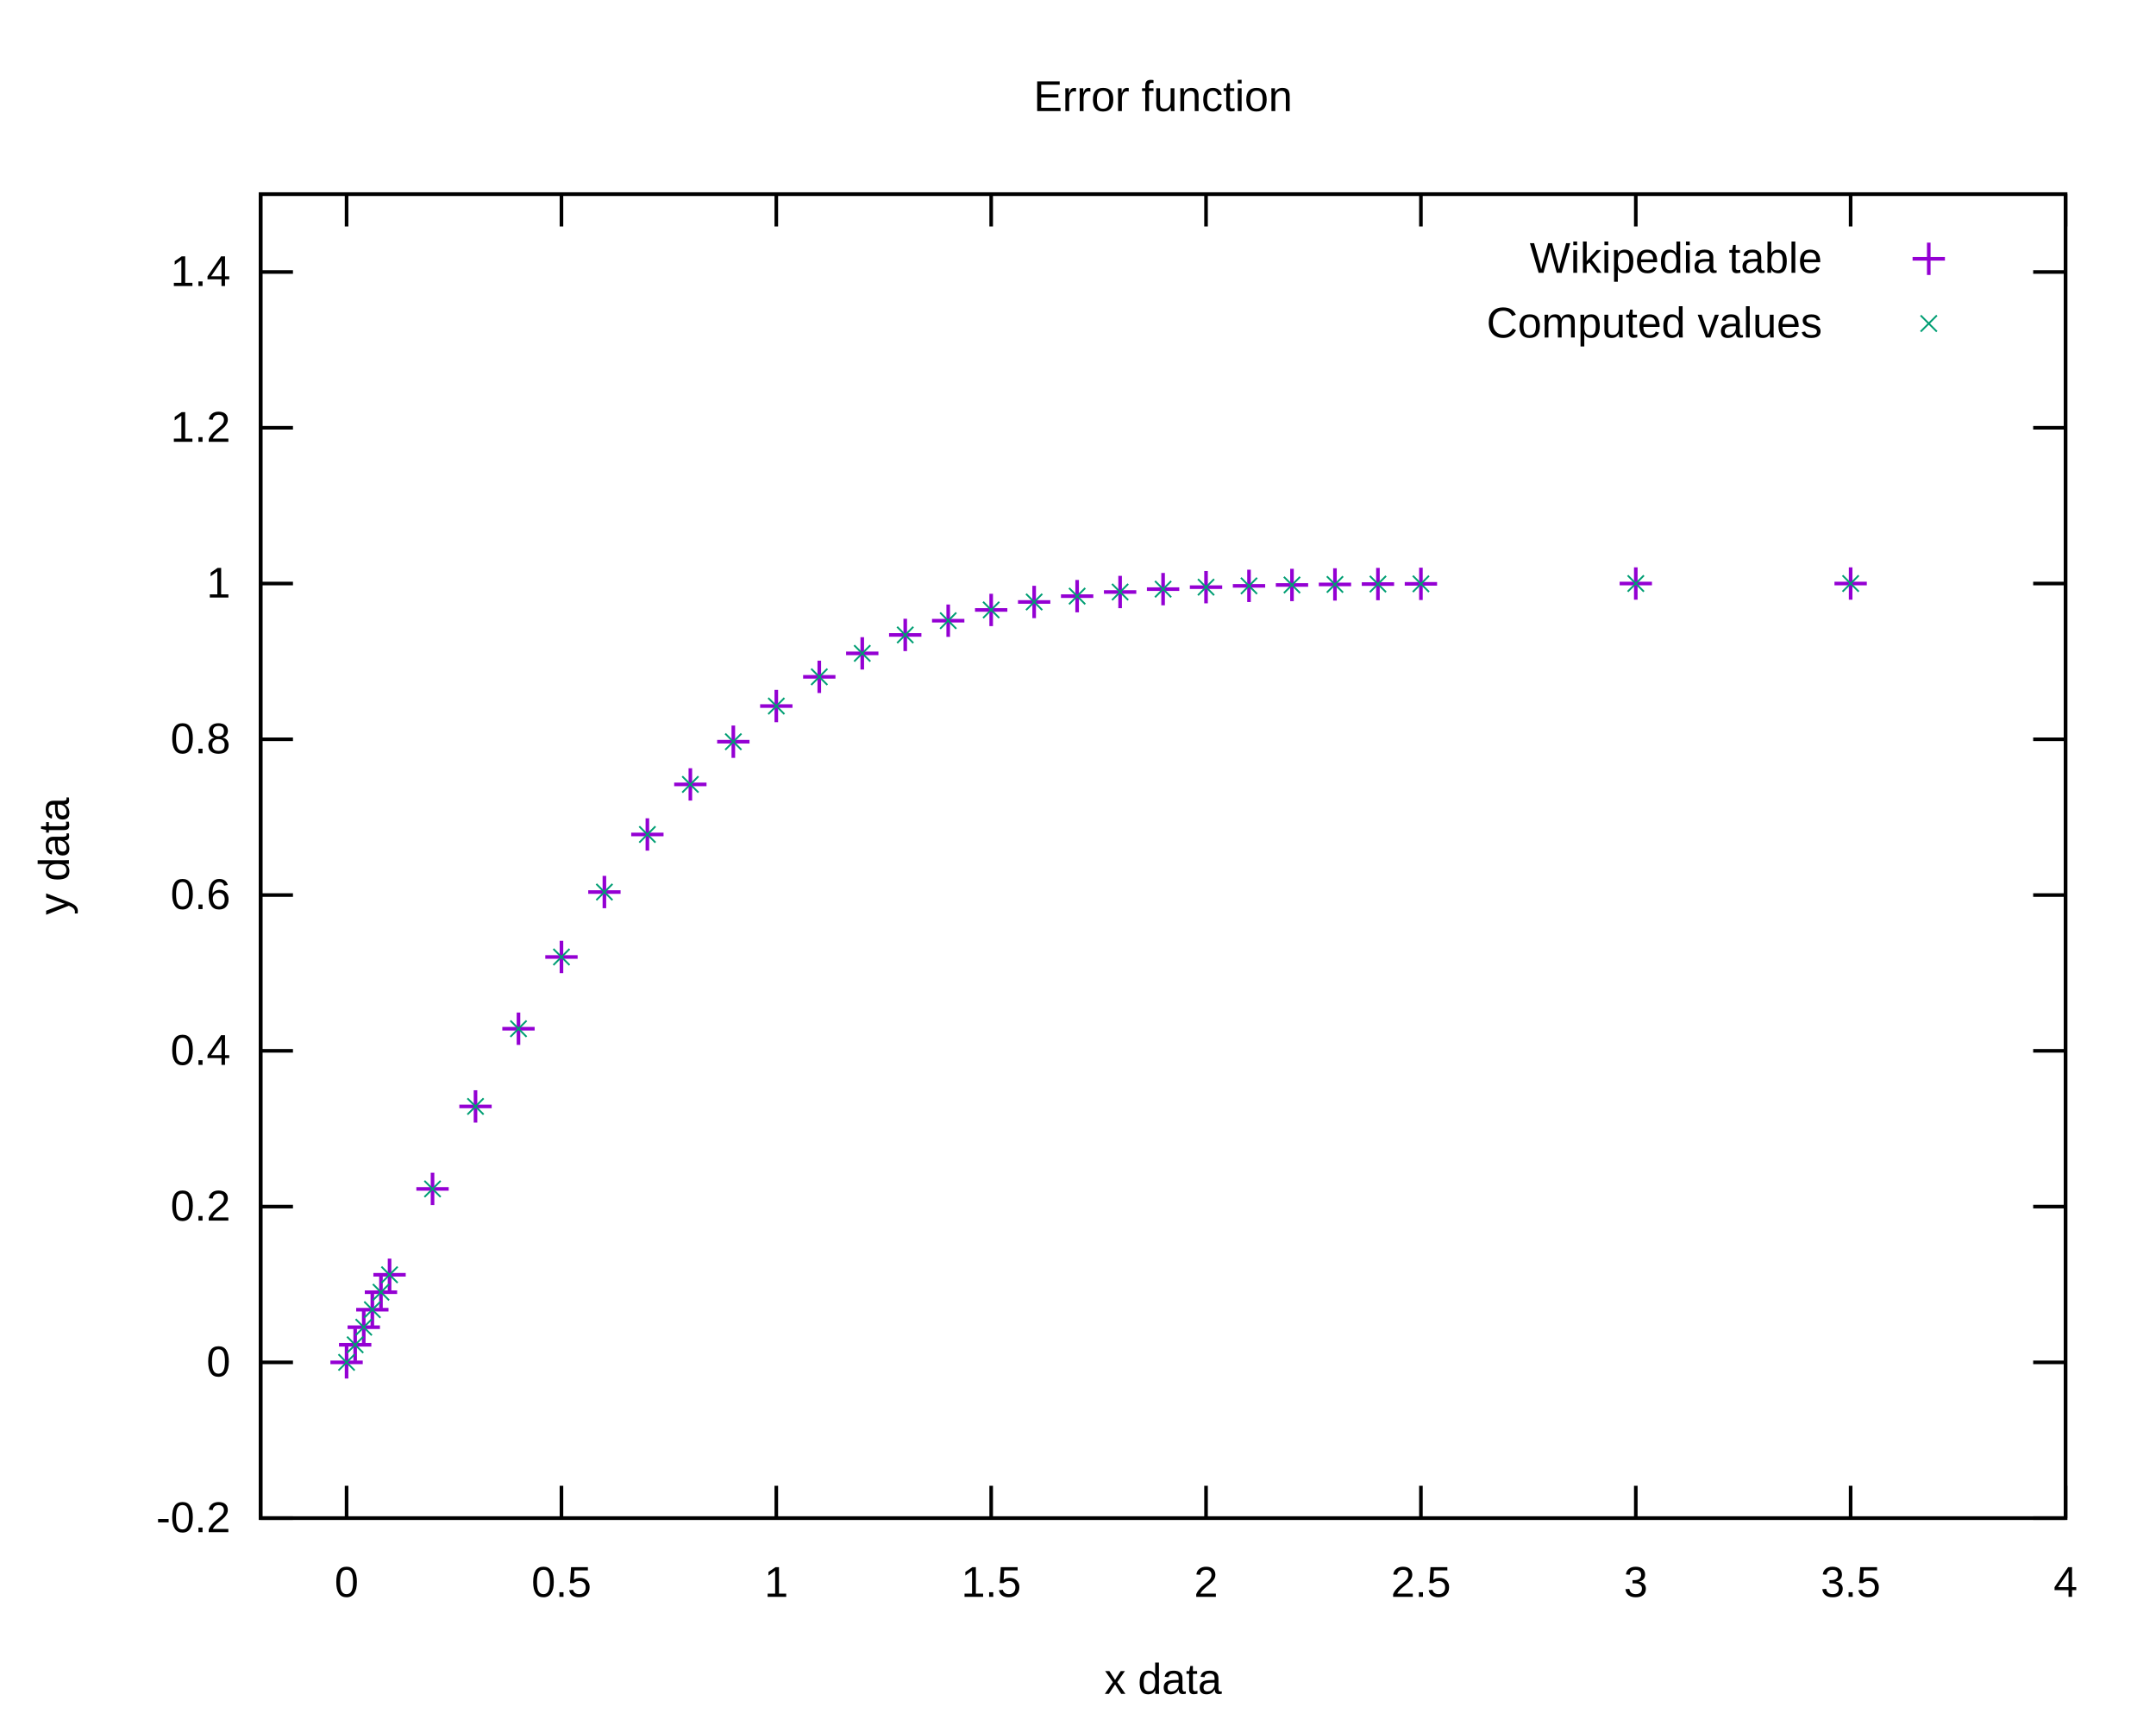
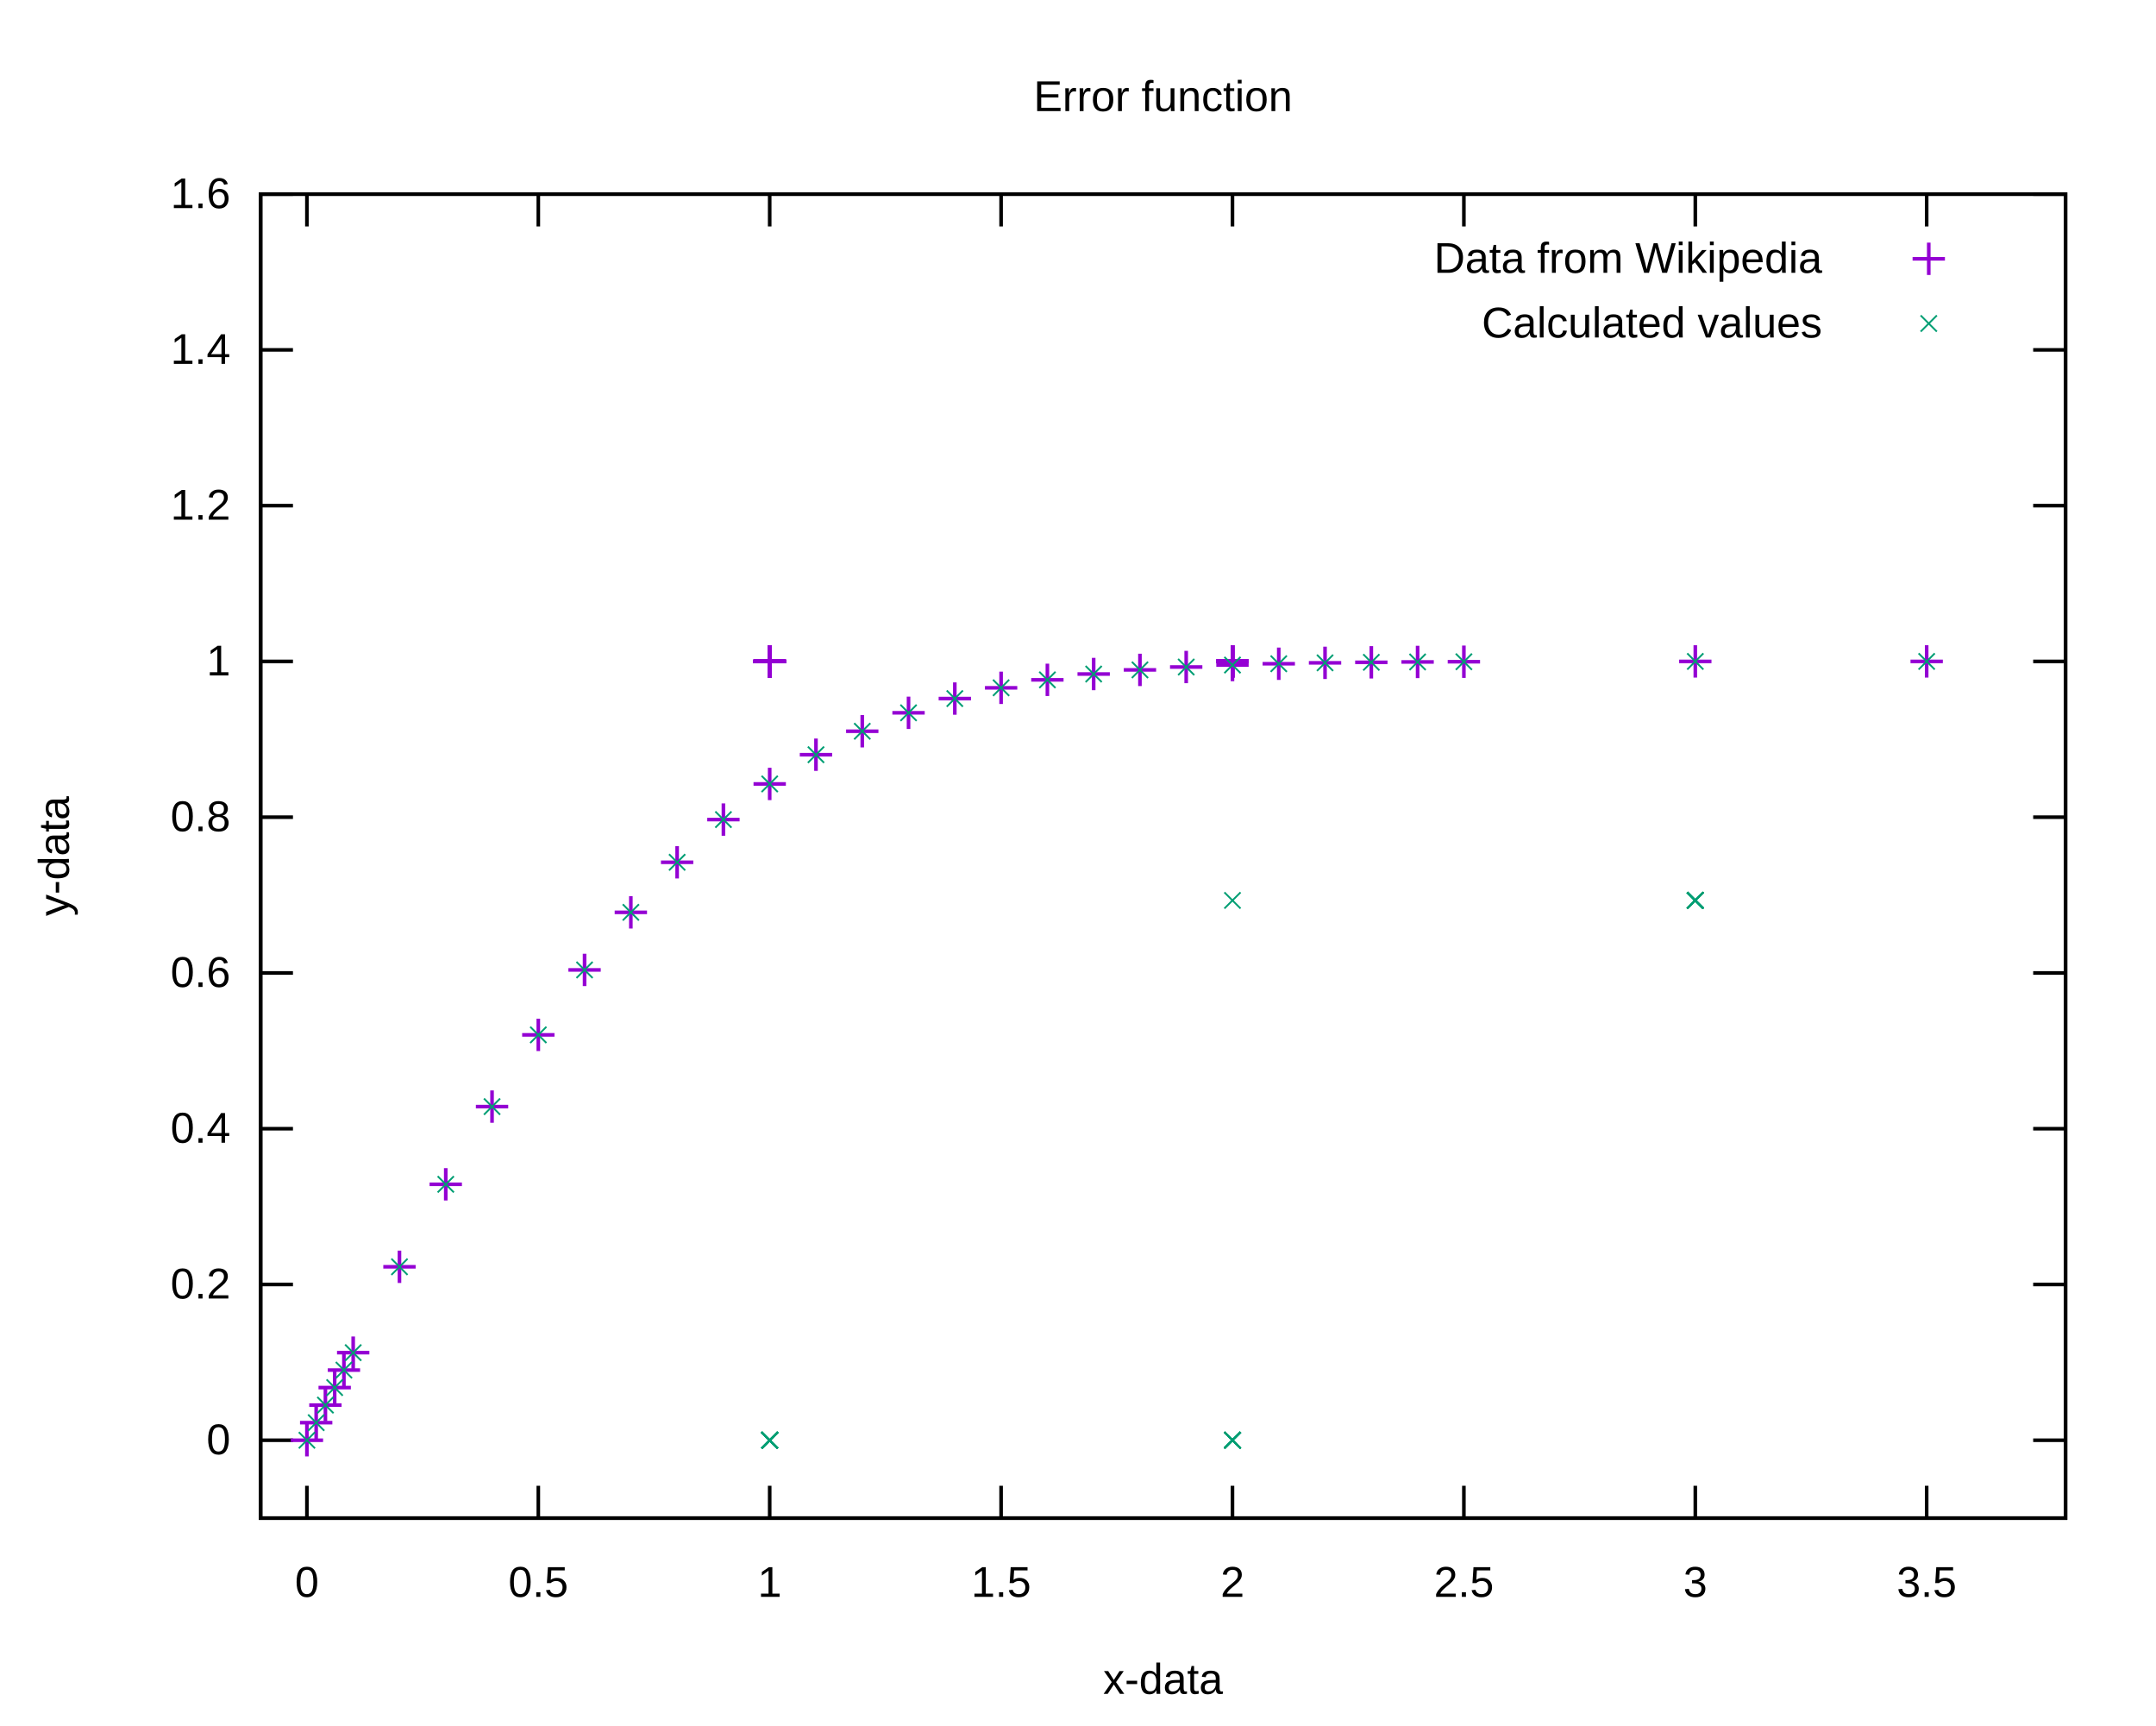
<svg xmlns="http://www.w3.org/2000/svg" xmlns:xlink="http://www.w3.org/1999/xlink" width="600" height="480" viewBox="0 0 600 480">
  <g id="gnuplot_canvas">
    <rect x="0" y="0" width="600" height="480" fill="none" />
    <defs>
      <circle id="gpDot" r="0.5" stroke-width="0.5" stroke="currentColor" />
      <path id="gpPt0" stroke-width="0.222" stroke="currentColor" d="M-1,0 h2 M0,-1 v2" />
      <path id="gpPt1" stroke-width="0.222" stroke="currentColor" d="M-1,-1 L1,1 M1,-1 L-1,1" />
      <path id="gpPt2" stroke-width="0.222" stroke="currentColor" d="M-1,0 L1,0 M0,-1 L0,1 M-1,-1 L1,1 M-1,1 L1,-1" />
      <rect id="gpPt3" stroke-width="0.222" stroke="currentColor" x="-1" y="-1" width="2" height="2" />
      <rect id="gpPt4" stroke-width="0.222" stroke="currentColor" fill="currentColor" x="-1" y="-1" width="2" height="2" />
      <circle id="gpPt5" stroke-width="0.222" stroke="currentColor" cx="0" cy="0" r="1" />
      <use xlink:href="#gpPt5" id="gpPt6" fill="currentColor" stroke="none" />
      <path id="gpPt7" stroke-width="0.222" stroke="currentColor" d="M0,-1.33 L-1.33,0.67 L1.33,0.67 z" />
      <use xlink:href="#gpPt7" id="gpPt8" fill="currentColor" stroke="none" />
      <use xlink:href="#gpPt7" id="gpPt9" stroke="currentColor" transform="rotate(180)" />
      <use xlink:href="#gpPt9" id="gpPt10" fill="currentColor" stroke="none" />
      <use xlink:href="#gpPt3" id="gpPt11" stroke="currentColor" transform="rotate(45)" />
      <use xlink:href="#gpPt11" id="gpPt12" fill="currentColor" stroke="none" />
      <path id="gpPt13" stroke-width="0.222" stroke="currentColor" d="M0,1.330 L1.265,0.411 L0.782,-1.067 L-0.782,-1.076 L-1.265,0.411 z" />
      <use xlink:href="#gpPt13" id="gpPt14" fill="currentColor" stroke="none" />
      <filter id="textbox" filterUnits="objectBoundingBox" x="0" y="0" height="1" width="1">
        <feFlood flood-color="white" flood-opacity="1" result="bgnd" />
        <feComposite in="SourceGraphic" in2="bgnd" operator="atop" />
      </filter>
      <filter id="greybox" filterUnits="objectBoundingBox" x="0" y="0" height="1" width="1">
        <feFlood flood-color="lightgrey" flood-opacity="1" result="grey" />
        <feComposite in="SourceGraphic" in2="grey" operator="atop" />
      </filter>
    </defs>
    <g fill="none" color="white" stroke="currentColor" stroke-width="1.00" stroke-linecap="butt" stroke-linejoin="miter">
</g>
    <g fill="none" color="black" stroke="currentColor" stroke-width="1.00" stroke-linecap="butt" stroke-linejoin="miter">
-       <path stroke="black" d="M72.53,422.40 L81.53,422.40 M574.82,422.40 L565.82,422.40  " />
-       <g transform="translate(64.14,426.30)" stroke="none" fill="black" font-family="Arial" font-size="12.00" text-anchor="end">
-         <text>
-           <tspan font-family="Arial">-0.2</tspan>
-         </text>
-       </g>
-     </g>
-     <g fill="none" color="black" stroke="currentColor" stroke-width="1.00" stroke-linecap="butt" stroke-linejoin="miter">
-       <path stroke="black" d="M72.53,379.06 L81.53,379.06 M574.82,379.06 L565.82,379.06  " />
-       <g transform="translate(64.14,382.96)" stroke="none" fill="black" font-family="Arial" font-size="12.00" text-anchor="end">
+       <path stroke="black" d="M72.53,400.73 L81.53,400.73 M574.82,400.73 L565.82,400.73  " />
+       <g transform="translate(64.14,404.63)" stroke="none" fill="black" font-family="Arial" font-size="12.00" text-anchor="end">
        <text>
          <tspan font-family="Arial"> 0</tspan>
        </text>
      </g>
    </g>
    <g fill="none" color="black" stroke="currentColor" stroke-width="1.00" stroke-linecap="butt" stroke-linejoin="miter">
-       <path stroke="black" d="M72.53,335.72 L81.53,335.72 M574.82,335.72 L565.82,335.72  " />
-       <g transform="translate(64.14,339.62)" stroke="none" fill="black" font-family="Arial" font-size="12.00" text-anchor="end">
+       <path stroke="black" d="M72.53,357.39 L81.53,357.39 M574.82,357.39 L565.82,357.39  " />
+       <g transform="translate(64.14,361.29)" stroke="none" fill="black" font-family="Arial" font-size="12.00" text-anchor="end">
        <text>
          <tspan font-family="Arial"> 0.2</tspan>
        </text>
      </g>
    </g>
    <g fill="none" color="black" stroke="currentColor" stroke-width="1.00" stroke-linecap="butt" stroke-linejoin="miter">
-       <path stroke="black" d="M72.53,292.38 L81.53,292.38 M574.82,292.38 L565.82,292.38  " />
-       <g transform="translate(64.14,296.28)" stroke="none" fill="black" font-family="Arial" font-size="12.00" text-anchor="end">
+       <path stroke="black" d="M72.53,314.05 L81.53,314.05 M574.82,314.05 L565.82,314.05  " />
+       <g transform="translate(64.14,317.95)" stroke="none" fill="black" font-family="Arial" font-size="12.00" text-anchor="end">
        <text>
          <tspan font-family="Arial"> 0.4</tspan>
        </text>
      </g>
    </g>
    <g fill="none" color="black" stroke="currentColor" stroke-width="1.00" stroke-linecap="butt" stroke-linejoin="miter">
-       <path stroke="black" d="M72.53,249.04 L81.53,249.04 M574.82,249.04 L565.82,249.04  " />
-       <g transform="translate(64.14,252.94)" stroke="none" fill="black" font-family="Arial" font-size="12.00" text-anchor="end">
+       <path stroke="black" d="M72.53,270.71 L81.53,270.71 M574.82,270.71 L565.82,270.71  " />
+       <g transform="translate(64.14,274.61)" stroke="none" fill="black" font-family="Arial" font-size="12.00" text-anchor="end">
        <text>
          <tspan font-family="Arial"> 0.6</tspan>
        </text>
      </g>
    </g>
    <g fill="none" color="black" stroke="currentColor" stroke-width="1.00" stroke-linecap="butt" stroke-linejoin="miter">
-       <path stroke="black" d="M72.53,205.70 L81.53,205.70 M574.82,205.70 L565.82,205.70  " />
-       <g transform="translate(64.14,209.60)" stroke="none" fill="black" font-family="Arial" font-size="12.00" text-anchor="end">
+       <path stroke="black" d="M72.53,227.37 L81.53,227.37 M574.82,227.37 L565.82,227.37  " />
+       <g transform="translate(64.14,231.27)" stroke="none" fill="black" font-family="Arial" font-size="12.00" text-anchor="end">
        <text>
          <tspan font-family="Arial"> 0.8</tspan>
        </text>
      </g>
    </g>
    <g fill="none" color="black" stroke="currentColor" stroke-width="1.00" stroke-linecap="butt" stroke-linejoin="miter">
-       <path stroke="black" d="M72.53,162.36 L81.53,162.36 M574.82,162.36 L565.82,162.36  " />
-       <g transform="translate(64.14,166.26)" stroke="none" fill="black" font-family="Arial" font-size="12.00" text-anchor="end">
+       <path stroke="black" d="M72.53,184.03 L81.53,184.03 M574.82,184.03 L565.82,184.03  " />
+       <g transform="translate(64.14,187.93)" stroke="none" fill="black" font-family="Arial" font-size="12.00" text-anchor="end">
        <text>
          <tspan font-family="Arial"> 1</tspan>
        </text>
      </g>
    </g>
    <g fill="none" color="black" stroke="currentColor" stroke-width="1.00" stroke-linecap="butt" stroke-linejoin="miter">
-       <path stroke="black" d="M72.53,119.02 L81.53,119.02 M574.82,119.02 L565.82,119.02  " />
-       <g transform="translate(64.14,122.92)" stroke="none" fill="black" font-family="Arial" font-size="12.00" text-anchor="end">
+       <path stroke="black" d="M72.53,140.69 L81.53,140.69 M574.82,140.69 L565.82,140.69  " />
+       <g transform="translate(64.14,144.59)" stroke="none" fill="black" font-family="Arial" font-size="12.00" text-anchor="end">
        <text>
          <tspan font-family="Arial"> 1.2</tspan>
        </text>
      </g>
    </g>
    <g fill="none" color="black" stroke="currentColor" stroke-width="1.00" stroke-linecap="butt" stroke-linejoin="miter">
-       <path stroke="black" d="M72.53,75.68 L81.53,75.68 M574.82,75.68 L565.82,75.68  " />
-       <g transform="translate(64.14,79.58)" stroke="none" fill="black" font-family="Arial" font-size="12.00" text-anchor="end">
+       <path stroke="black" d="M72.53,97.35 L81.53,97.35 M574.82,97.35 L565.82,97.35  " />
+       <g transform="translate(64.14,101.25)" stroke="none" fill="black" font-family="Arial" font-size="12.00" text-anchor="end">
        <text>
          <tspan font-family="Arial"> 1.4</tspan>
        </text>
      </g>
    </g>
    <g fill="none" color="black" stroke="currentColor" stroke-width="1.00" stroke-linecap="butt" stroke-linejoin="miter">
-       <path stroke="black" d="M96.45,422.40 L96.45,413.40 M96.45,54.01 L96.45,63.01  " />
-       <g transform="translate(96.45,444.30)" stroke="none" fill="black" font-family="Arial" font-size="12.00" text-anchor="middle">
+       <path stroke="black" d="M72.53,54.01 L81.53,54.01 M574.82,54.01 L565.82,54.01  " />
+       <g transform="translate(64.14,57.91)" stroke="none" fill="black" font-family="Arial" font-size="12.00" text-anchor="end">
+         <text>
+           <tspan font-family="Arial"> 1.6</tspan>
+         </text>
+       </g>
+     </g>
+     <g fill="none" color="black" stroke="currentColor" stroke-width="1.00" stroke-linecap="butt" stroke-linejoin="miter">
+       <path stroke="black" d="M85.41,422.40 L85.41,413.40 M85.41,54.01 L85.41,63.01  " />
+       <g transform="translate(85.41,444.30)" stroke="none" fill="black" font-family="Arial" font-size="12.00" text-anchor="middle">
        <text>
          <tspan font-family="Arial"> 0</tspan>
        </text>
      </g>
    </g>
    <g fill="none" color="black" stroke="currentColor" stroke-width="1.00" stroke-linecap="butt" stroke-linejoin="miter">
-       <path stroke="black" d="M156.25,422.40 L156.25,413.40 M156.25,54.01 L156.25,63.01  " />
-       <g transform="translate(156.25,444.30)" stroke="none" fill="black" font-family="Arial" font-size="12.00" text-anchor="middle">
+       <path stroke="black" d="M149.81,422.40 L149.81,413.40 M149.81,54.01 L149.81,63.01  " />
+       <g transform="translate(149.81,444.30)" stroke="none" fill="black" font-family="Arial" font-size="12.00" text-anchor="middle">
        <text>
          <tspan font-family="Arial"> 0.5</tspan>
        </text>
      </g>
    </g>
    <g fill="none" color="black" stroke="currentColor" stroke-width="1.00" stroke-linecap="butt" stroke-linejoin="miter">
-       <path stroke="black" d="M216.04,422.40 L216.04,413.40 M216.04,54.01 L216.04,63.01  " />
-       <g transform="translate(216.04,444.30)" stroke="none" fill="black" font-family="Arial" font-size="12.00" text-anchor="middle">
+       <path stroke="black" d="M214.20,422.40 L214.20,413.40 M214.20,54.01 L214.20,63.01  " />
+       <g transform="translate(214.20,444.30)" stroke="none" fill="black" font-family="Arial" font-size="12.00" text-anchor="middle">
        <text>
          <tspan font-family="Arial"> 1</tspan>
        </text>
      </g>
    </g>
    <g fill="none" color="black" stroke="currentColor" stroke-width="1.00" stroke-linecap="butt" stroke-linejoin="miter">
-       <path stroke="black" d="M275.84,422.40 L275.84,413.40 M275.84,54.01 L275.84,63.01  " />
-       <g transform="translate(275.84,444.30)" stroke="none" fill="black" font-family="Arial" font-size="12.00" text-anchor="middle">
+       <path stroke="black" d="M278.60,422.40 L278.60,413.40 M278.60,54.01 L278.60,63.01  " />
+       <g transform="translate(278.60,444.30)" stroke="none" fill="black" font-family="Arial" font-size="12.00" text-anchor="middle">
        <text>
          <tspan font-family="Arial"> 1.5</tspan>
        </text>
      </g>
    </g>
    <g fill="none" color="black" stroke="currentColor" stroke-width="1.00" stroke-linecap="butt" stroke-linejoin="miter">
-       <path stroke="black" d="M335.63,422.40 L335.63,413.40 M335.63,54.01 L335.63,63.01  " />
-       <g transform="translate(335.63,444.30)" stroke="none" fill="black" font-family="Arial" font-size="12.00" text-anchor="middle">
+       <path stroke="black" d="M342.99,422.40 L342.99,413.40 M342.99,54.01 L342.99,63.01  " />
+       <g transform="translate(342.99,444.30)" stroke="none" fill="black" font-family="Arial" font-size="12.00" text-anchor="middle">
        <text>
          <tspan font-family="Arial"> 2</tspan>
        </text>
      </g>
    </g>
    <g fill="none" color="black" stroke="currentColor" stroke-width="1.00" stroke-linecap="butt" stroke-linejoin="miter">
-       <path stroke="black" d="M395.43,422.40 L395.43,413.40 M395.43,54.01 L395.43,63.01  " />
-       <g transform="translate(395.43,444.30)" stroke="none" fill="black" font-family="Arial" font-size="12.00" text-anchor="middle">
+       <path stroke="black" d="M407.39,422.40 L407.39,413.40 M407.39,54.01 L407.39,63.01  " />
+       <g transform="translate(407.39,444.30)" stroke="none" fill="black" font-family="Arial" font-size="12.00" text-anchor="middle">
        <text>
          <tspan font-family="Arial"> 2.5</tspan>
        </text>
      </g>
    </g>
    <g fill="none" color="black" stroke="currentColor" stroke-width="1.00" stroke-linecap="butt" stroke-linejoin="miter">
-       <path stroke="black" d="M455.23,422.40 L455.23,413.40 M455.23,54.01 L455.23,63.01  " />
-       <g transform="translate(455.23,444.30)" stroke="none" fill="black" font-family="Arial" font-size="12.00" text-anchor="middle">
+       <path stroke="black" d="M471.79,422.40 L471.79,413.40 M471.79,54.01 L471.79,63.01  " />
+       <g transform="translate(471.79,444.30)" stroke="none" fill="black" font-family="Arial" font-size="12.00" text-anchor="middle">
        <text>
          <tspan font-family="Arial"> 3</tspan>
        </text>
      </g>
    </g>
    <g fill="none" color="black" stroke="currentColor" stroke-width="1.00" stroke-linecap="butt" stroke-linejoin="miter">
-       <path stroke="black" d="M515.02,422.40 L515.02,413.40 M515.02,54.01 L515.02,63.01  " />
-       <g transform="translate(515.02,444.30)" stroke="none" fill="black" font-family="Arial" font-size="12.00" text-anchor="middle">
+       <path stroke="black" d="M536.18,422.40 L536.18,413.40 M536.18,54.01 L536.18,63.01  " />
+       <g transform="translate(536.18,444.30)" stroke="none" fill="black" font-family="Arial" font-size="12.00" text-anchor="middle">
        <text>
          <tspan font-family="Arial"> 3.5</tspan>
        </text>
      </g>
    </g>
    <g fill="none" color="black" stroke="currentColor" stroke-width="1.00" stroke-linecap="butt" stroke-linejoin="miter">
-       <path stroke="black" d="M574.82,422.40 L574.82,413.40 M574.82,54.01 L574.82,63.01  " />
-       <g transform="translate(574.82,444.30)" stroke="none" fill="black" font-family="Arial" font-size="12.00" text-anchor="middle">
-         <text>
-           <tspan font-family="Arial"> 4</tspan>
-         </text>
-       </g>
-     </g>
-     <g fill="none" color="black" stroke="currentColor" stroke-width="1.00" stroke-linecap="butt" stroke-linejoin="miter">
</g>
    <g fill="none" color="black" stroke="currentColor" stroke-width="1.00" stroke-linecap="butt" stroke-linejoin="miter">
      <path stroke="black" d="M72.53,54.01 L72.53,422.40 L574.82,422.40 L574.82,54.01 L72.53,54.01 Z  " />
    </g>
    <g fill="none" color="black" stroke="currentColor" stroke-width="1.00" stroke-linecap="butt" stroke-linejoin="miter">
      <g transform="translate(19.18,238.21) rotate(270)" stroke="none" fill="black" font-family="Arial" font-size="12.00" text-anchor="middle">
        <text>
-           <tspan font-family="Arial">y data</tspan>
+           <tspan font-family="Arial">y-data</tspan>
        </text>
      </g>
    </g>
    <g fill="none" color="black" stroke="currentColor" stroke-width="1.00" stroke-linecap="butt" stroke-linejoin="miter">
      <g transform="translate(323.67,471.30)" stroke="none" fill="black" font-family="Arial" font-size="12.00" text-anchor="middle">
        <text>
-           <tspan font-family="Arial">x data</tspan>
+           <tspan font-family="Arial">x-data</tspan>
        </text>
      </g>
    </g>
    <g fill="none" color="black" stroke="currentColor" stroke-width="1.00" stroke-linecap="butt" stroke-linejoin="miter">
</g>
    <g id="gnuplot_plot_1">
      <g fill="none" color="black" stroke="currentColor" stroke-width="1.00" stroke-linecap="butt" stroke-linejoin="miter">
        <g transform="translate(507.09,75.91)" stroke="none" fill="black" font-family="Arial" font-size="12.00" text-anchor="end">
          <text>
-             <tspan font-family="Arial">Wikipedia table</tspan>
+             <tspan font-family="Arial">Data from Wikipedia</tspan>
          </text>
        </g>
      </g>
      <g fill="none" color="black" stroke="currentColor" stroke-width="1.00" stroke-linecap="butt" stroke-linejoin="miter">
-         <use xlink:href="#gpPt0" transform="translate(96.45,379.06) scale(4.50)" color="rgb(148,   0, 211)" />
-         <use xlink:href="#gpPt0" transform="translate(98.84,374.17) scale(4.50)" color="rgb(148,   0, 211)" />
-         <use xlink:href="#gpPt0" transform="translate(101.23,369.28) scale(4.50)" color="rgb(148,   0, 211)" />
-         <use xlink:href="#gpPt0" transform="translate(103.62,364.41) scale(4.50)" color="rgb(148,   0, 211)" />
-         <use xlink:href="#gpPt0" transform="translate(106.02,359.54) scale(4.50)" color="rgb(148,   0, 211)" />
-         <use xlink:href="#gpPt0" transform="translate(108.41,354.69) scale(4.50)" color="rgb(148,   0, 211)" />
-         <use xlink:href="#gpPt0" transform="translate(120.37,330.80) scale(4.50)" color="rgb(148,   0, 211)" />
-         <use xlink:href="#gpPt0" transform="translate(132.33,307.85) scale(4.50)" color="rgb(148,   0, 211)" />
-         <use xlink:href="#gpPt0" transform="translate(144.29,286.23) scale(4.50)" color="rgb(148,   0, 211)" />
-         <use xlink:href="#gpPt0" transform="translate(156.25,266.27) scale(4.50)" color="rgb(148,   0, 211)" />
-         <use xlink:href="#gpPt0" transform="translate(168.20,248.20) scale(4.50)" color="rgb(148,   0, 211)" />
-         <use xlink:href="#gpPt0" transform="translate(180.16,232.18) scale(4.50)" color="rgb(148,   0, 211)" />
-         <use xlink:href="#gpPt0" transform="translate(192.12,218.25) scale(4.50)" color="rgb(148,   0, 211)" />
-         <use xlink:href="#gpPt0" transform="translate(204.08,206.37) scale(4.50)" color="rgb(148,   0, 211)" />
-         <use xlink:href="#gpPt0" transform="translate(216.04,196.45) scale(4.50)" color="rgb(148,   0, 211)" />
-         <use xlink:href="#gpPt0" transform="translate(228.00,188.32) scale(4.50)" color="rgb(148,   0, 211)" />
-         <use xlink:href="#gpPt0" transform="translate(239.96,181.79) scale(4.50)" color="rgb(148,   0, 211)" />
-         <use xlink:href="#gpPt0" transform="translate(251.92,176.66) scale(4.50)" color="rgb(148,   0, 211)" />
-         <use xlink:href="#gpPt0" transform="translate(263.88,172.70) scale(4.50)" color="rgb(148,   0, 211)" />
-         <use xlink:href="#gpPt0" transform="translate(275.84,169.71) scale(4.50)" color="rgb(148,   0, 211)" />
-         <use xlink:href="#gpPt0" transform="translate(287.80,167.49) scale(4.50)" color="rgb(148,   0, 211)" />
-         <use xlink:href="#gpPt0" transform="translate(299.76,165.87) scale(4.50)" color="rgb(148,   0, 211)" />
-         <use xlink:href="#gpPt0" transform="translate(311.72,164.72) scale(4.50)" color="rgb(148,   0, 211)" />
-         <use xlink:href="#gpPt0" transform="translate(323.68,163.92) scale(4.50)" color="rgb(148,   0, 211)" />
-         <use xlink:href="#gpPt0" transform="translate(335.63,163.37) scale(4.50)" color="rgb(148,   0, 211)" />
-         <use xlink:href="#gpPt0" transform="translate(347.59,163.01) scale(4.50)" color="rgb(148,   0, 211)" />
-         <use xlink:href="#gpPt0" transform="translate(359.55,162.76) scale(4.50)" color="rgb(148,   0, 211)" />
-         <use xlink:href="#gpPt0" transform="translate(371.51,162.61) scale(4.50)" color="rgb(148,   0, 211)" />
-         <use xlink:href="#gpPt0" transform="translate(383.47,162.51) scale(4.50)" color="rgb(148,   0, 211)" />
-         <use xlink:href="#gpPt0" transform="translate(395.43,162.45) scale(4.50)" color="rgb(148,   0, 211)" />
-         <use xlink:href="#gpPt0" transform="translate(455.23,162.36) scale(4.50)" color="rgb(148,   0, 211)" />
-         <use xlink:href="#gpPt0" transform="translate(515.02,162.36) scale(4.50)" color="rgb(148,   0, 211)" />
+         <use xlink:href="#gpPt0" transform="translate(85.41,400.73) scale(4.50)" color="rgb(148,   0, 211)" />
+         <use xlink:href="#gpPt0" transform="translate(87.99,395.84) scale(4.50)" color="rgb(148,   0, 211)" />
+         <use xlink:href="#gpPt0" transform="translate(90.56,390.95) scale(4.50)" color="rgb(148,   0, 211)" />
+         <use xlink:href="#gpPt0" transform="translate(93.14,386.08) scale(4.50)" color="rgb(148,   0, 211)" />
+         <use xlink:href="#gpPt0" transform="translate(95.71,381.21) scale(4.50)" color="rgb(148,   0, 211)" />
+         <use xlink:href="#gpPt0" transform="translate(98.29,376.36) scale(4.50)" color="rgb(148,   0, 211)" />
+         <use xlink:href="#gpPt0" transform="translate(111.17,352.47) scale(4.50)" color="rgb(148,   0, 211)" />
+         <use xlink:href="#gpPt0" transform="translate(124.05,329.52) scale(4.50)" color="rgb(148,   0, 211)" />
+         <use xlink:href="#gpPt0" transform="translate(136.93,307.90) scale(4.50)" color="rgb(148,   0, 211)" />
+         <use xlink:href="#gpPt0" transform="translate(149.81,287.94) scale(4.50)" color="rgb(148,   0, 211)" />
+         <use xlink:href="#gpPt0" transform="translate(162.68,269.87) scale(4.50)" color="rgb(148,   0, 211)" />
+         <use xlink:href="#gpPt0" transform="translate(175.56,253.85) scale(4.50)" color="rgb(148,   0, 211)" />
+         <use xlink:href="#gpPt0" transform="translate(188.44,239.92) scale(4.50)" color="rgb(148,   0, 211)" />
+         <use xlink:href="#gpPt0" transform="translate(201.32,228.04) scale(4.50)" color="rgb(148,   0, 211)" />
+         <use xlink:href="#gpPt0" transform="translate(214.20,218.12) scale(4.50)" color="rgb(148,   0, 211)" />
+         <use xlink:href="#gpPt0" transform="translate(227.08,209.99) scale(4.50)" color="rgb(148,   0, 211)" />
+         <use xlink:href="#gpPt0" transform="translate(239.96,203.46) scale(4.50)" color="rgb(148,   0, 211)" />
+         <use xlink:href="#gpPt0" transform="translate(252.84,198.33) scale(4.50)" color="rgb(148,   0, 211)" />
+         <use xlink:href="#gpPt0" transform="translate(265.72,194.37) scale(4.50)" color="rgb(148,   0, 211)" />
+         <use xlink:href="#gpPt0" transform="translate(278.60,191.38) scale(4.50)" color="rgb(148,   0, 211)" />
+         <use xlink:href="#gpPt0" transform="translate(291.48,189.16) scale(4.50)" color="rgb(148,   0, 211)" />
+         <use xlink:href="#gpPt0" transform="translate(304.36,187.54) scale(4.50)" color="rgb(148,   0, 211)" />
+         <use xlink:href="#gpPt0" transform="translate(317.24,186.39) scale(4.50)" color="rgb(148,   0, 211)" />
+         <use xlink:href="#gpPt0" transform="translate(330.11,185.59) scale(4.50)" color="rgb(148,   0, 211)" />
+         <use xlink:href="#gpPt0" transform="translate(342.99,185.04) scale(4.50)" color="rgb(148,   0, 211)" />
+         <use xlink:href="#gpPt0" transform="translate(355.87,184.68) scale(4.50)" color="rgb(148,   0, 211)" />
+         <use xlink:href="#gpPt0" transform="translate(368.75,184.43) scale(4.50)" color="rgb(148,   0, 211)" />
+         <use xlink:href="#gpPt0" transform="translate(381.63,184.28) scale(4.50)" color="rgb(148,   0, 211)" />
+         <use xlink:href="#gpPt0" transform="translate(394.51,184.18) scale(4.50)" color="rgb(148,   0, 211)" />
+         <use xlink:href="#gpPt0" transform="translate(407.39,184.12) scale(4.50)" color="rgb(148,   0, 211)" />
+         <use xlink:href="#gpPt0" transform="translate(471.79,184.03) scale(4.50)" color="rgb(148,   0, 211)" />
+         <use xlink:href="#gpPt0" transform="translate(536.18,184.03) scale(4.50)" color="rgb(148,   0, 211)" />
+         <use xlink:href="#gpPt0" transform="translate(214.20,184.03) scale(4.50)" color="rgb(148,   0, 211)" />
+         <use xlink:href="#gpPt0" transform="translate(214.20,184.03) scale(4.50)" color="rgb(148,   0, 211)" />
+         <use xlink:href="#gpPt0" transform="translate(214.20,184.03) scale(4.50)" color="rgb(148,   0, 211)" />
+         <use xlink:href="#gpPt0" transform="translate(214.20,184.03) scale(4.50)" color="rgb(148,   0, 211)" />
+         <use xlink:href="#gpPt0" transform="translate(214.20,184.03) scale(4.50)" color="rgb(148,   0, 211)" />
+         <use xlink:href="#gpPt0" transform="translate(214.20,184.03) scale(4.50)" color="rgb(148,   0, 211)" />
+         <use xlink:href="#gpPt0" transform="translate(214.20,184.03) scale(4.50)" color="rgb(148,   0, 211)" />
+         <use xlink:href="#gpPt0" transform="translate(214.20,184.03) scale(4.50)" color="rgb(148,   0, 211)" />
+         <use xlink:href="#gpPt0" transform="translate(214.20,184.03) scale(4.50)" color="rgb(148,   0, 211)" />
+         <use xlink:href="#gpPt0" transform="translate(214.20,184.03) scale(4.50)" color="rgb(148,   0, 211)" />
+         <use xlink:href="#gpPt0" transform="translate(214.20,184.03) scale(4.50)" color="rgb(148,   0, 211)" />
+         <use xlink:href="#gpPt0" transform="translate(342.99,184.03) scale(4.50)" color="rgb(148,   0, 211)" />
+         <use xlink:href="#gpPt0" transform="translate(342.99,184.03) scale(4.50)" color="rgb(148,   0, 211)" />
+         <use xlink:href="#gpPt0" transform="translate(342.99,184.03) scale(4.50)" color="rgb(148,   0, 211)" />
+         <use xlink:href="#gpPt0" transform="translate(342.99,184.03) scale(4.50)" color="rgb(148,   0, 211)" />
+         <use xlink:href="#gpPt0" transform="translate(342.99,184.03) scale(4.50)" color="rgb(148,   0, 211)" />
+         <use xlink:href="#gpPt0" transform="translate(342.99,184.03) scale(4.50)" color="rgb(148,   0, 211)" />
+         <use xlink:href="#gpPt0" transform="translate(342.99,184.03) scale(4.50)" color="rgb(148,   0, 211)" />
+         <use xlink:href="#gpPt0" transform="translate(342.99,184.03) scale(4.50)" color="rgb(148,   0, 211)" />
+         <use xlink:href="#gpPt0" transform="translate(342.99,184.03) scale(4.50)" color="rgb(148,   0, 211)" />
+         <use xlink:href="#gpPt0" transform="translate(342.99,184.03) scale(4.50)" color="rgb(148,   0, 211)" />
+         <use xlink:href="#gpPt0" transform="translate(342.99,184.03) scale(4.50)" color="rgb(148,   0, 211)" />
+         <use xlink:href="#gpPt0" transform="translate(214.20,184.03) scale(4.50)" color="rgb(148,   0, 211)" />
        <use xlink:href="#gpPt0" transform="translate(536.76,72.01) scale(4.50)" color="rgb(148,   0, 211)" />
      </g>
    </g>
    <g id="gnuplot_plot_2">
      <g fill="none" color="black" stroke="currentColor" stroke-width="1.00" stroke-linecap="butt" stroke-linejoin="miter">
        <g transform="translate(507.09,93.91)" stroke="none" fill="black" font-family="Arial" font-size="12.00" text-anchor="end">
          <text>
-             <tspan font-family="Arial">Computed values</tspan>
+             <tspan font-family="Arial">Calculated values</tspan>
          </text>
        </g>
      </g>
      <g fill="none" color="black" stroke="currentColor" stroke-width="1.00" stroke-linecap="butt" stroke-linejoin="miter">
-         <use xlink:href="#gpPt1" transform="translate(96.45,379.06) scale(2.25)" color="rgb(  0, 158, 115)" />
-         <use xlink:href="#gpPt1" transform="translate(98.84,374.17) scale(2.25)" color="rgb(  0, 158, 115)" />
-         <use xlink:href="#gpPt1" transform="translate(101.23,369.28) scale(2.25)" color="rgb(  0, 158, 115)" />
-         <use xlink:href="#gpPt1" transform="translate(103.62,364.41) scale(2.25)" color="rgb(  0, 158, 115)" />
-         <use xlink:href="#gpPt1" transform="translate(106.02,359.54) scale(2.25)" color="rgb(  0, 158, 115)" />
-         <use xlink:href="#gpPt1" transform="translate(108.41,354.69) scale(2.25)" color="rgb(  0, 158, 115)" />
-         <use xlink:href="#gpPt1" transform="translate(120.37,330.80) scale(2.25)" color="rgb(  0, 158, 115)" />
-         <use xlink:href="#gpPt1" transform="translate(132.33,307.85) scale(2.25)" color="rgb(  0, 158, 115)" />
-         <use xlink:href="#gpPt1" transform="translate(144.29,286.23) scale(2.25)" color="rgb(  0, 158, 115)" />
-         <use xlink:href="#gpPt1" transform="translate(156.25,266.27) scale(2.25)" color="rgb(  0, 158, 115)" />
-         <use xlink:href="#gpPt1" transform="translate(168.20,248.20) scale(2.25)" color="rgb(  0, 158, 115)" />
-         <use xlink:href="#gpPt1" transform="translate(180.16,232.18) scale(2.25)" color="rgb(  0, 158, 115)" />
-         <use xlink:href="#gpPt1" transform="translate(192.12,218.25) scale(2.25)" color="rgb(  0, 158, 115)" />
-         <use xlink:href="#gpPt1" transform="translate(204.08,206.37) scale(2.25)" color="rgb(  0, 158, 115)" />
-         <use xlink:href="#gpPt1" transform="translate(216.04,196.45) scale(2.25)" color="rgb(  0, 158, 115)" />
-         <use xlink:href="#gpPt1" transform="translate(228.00,188.32) scale(2.25)" color="rgb(  0, 158, 115)" />
-         <use xlink:href="#gpPt1" transform="translate(239.96,181.79) scale(2.25)" color="rgb(  0, 158, 115)" />
-         <use xlink:href="#gpPt1" transform="translate(251.92,176.66) scale(2.25)" color="rgb(  0, 158, 115)" />
-         <use xlink:href="#gpPt1" transform="translate(263.88,172.70) scale(2.25)" color="rgb(  0, 158, 115)" />
-         <use xlink:href="#gpPt1" transform="translate(275.84,169.70) scale(2.25)" color="rgb(  0, 158, 115)" />
-         <use xlink:href="#gpPt1" transform="translate(287.80,167.49) scale(2.25)" color="rgb(  0, 158, 115)" />
-         <use xlink:href="#gpPt1" transform="translate(299.76,165.87) scale(2.25)" color="rgb(  0, 158, 115)" />
-         <use xlink:href="#gpPt1" transform="translate(311.72,164.72) scale(2.25)" color="rgb(  0, 158, 115)" />
-         <use xlink:href="#gpPt1" transform="translate(323.68,163.92) scale(2.25)" color="rgb(  0, 158, 115)" />
-         <use xlink:href="#gpPt1" transform="translate(335.63,163.37) scale(2.25)" color="rgb(  0, 158, 115)" />
-         <use xlink:href="#gpPt1" transform="translate(347.59,163.01) scale(2.25)" color="rgb(  0, 158, 115)" />
-         <use xlink:href="#gpPt1" transform="translate(359.55,162.76) scale(2.25)" color="rgb(  0, 158, 115)" />
-         <use xlink:href="#gpPt1" transform="translate(371.51,162.61) scale(2.25)" color="rgb(  0, 158, 115)" />
-         <use xlink:href="#gpPt1" transform="translate(383.47,162.51) scale(2.25)" color="rgb(  0, 158, 115)" />
-         <use xlink:href="#gpPt1" transform="translate(395.43,162.45) scale(2.25)" color="rgb(  0, 158, 115)" />
-         <use xlink:href="#gpPt1" transform="translate(455.23,162.36) scale(2.25)" color="rgb(  0, 158, 115)" />
-         <use xlink:href="#gpPt1" transform="translate(515.02,162.36) scale(2.25)" color="rgb(  0, 158, 115)" />
+         <use xlink:href="#gpPt1" transform="translate(85.41,400.73) scale(2.25)" color="rgb(  0, 158, 115)" />
+         <use xlink:href="#gpPt1" transform="translate(87.99,395.84) scale(2.25)" color="rgb(  0, 158, 115)" />
+         <use xlink:href="#gpPt1" transform="translate(90.56,390.95) scale(2.25)" color="rgb(  0, 158, 115)" />
+         <use xlink:href="#gpPt1" transform="translate(93.14,386.08) scale(2.25)" color="rgb(  0, 158, 115)" />
+         <use xlink:href="#gpPt1" transform="translate(95.71,381.21) scale(2.25)" color="rgb(  0, 158, 115)" />
+         <use xlink:href="#gpPt1" transform="translate(98.29,376.36) scale(2.25)" color="rgb(  0, 158, 115)" />
+         <use xlink:href="#gpPt1" transform="translate(111.17,352.47) scale(2.25)" color="rgb(  0, 158, 115)" />
+         <use xlink:href="#gpPt1" transform="translate(124.05,329.52) scale(2.25)" color="rgb(  0, 158, 115)" />
+         <use xlink:href="#gpPt1" transform="translate(136.93,307.90) scale(2.25)" color="rgb(  0, 158, 115)" />
+         <use xlink:href="#gpPt1" transform="translate(149.81,287.94) scale(2.25)" color="rgb(  0, 158, 115)" />
+         <use xlink:href="#gpPt1" transform="translate(162.68,269.87) scale(2.25)" color="rgb(  0, 158, 115)" />
+         <use xlink:href="#gpPt1" transform="translate(175.56,253.85) scale(2.25)" color="rgb(  0, 158, 115)" />
+         <use xlink:href="#gpPt1" transform="translate(188.44,239.92) scale(2.25)" color="rgb(  0, 158, 115)" />
+         <use xlink:href="#gpPt1" transform="translate(201.32,228.04) scale(2.25)" color="rgb(  0, 158, 115)" />
+         <use xlink:href="#gpPt1" transform="translate(214.20,218.12) scale(2.25)" color="rgb(  0, 158, 115)" />
+         <use xlink:href="#gpPt1" transform="translate(227.08,209.99) scale(2.25)" color="rgb(  0, 158, 115)" />
+         <use xlink:href="#gpPt1" transform="translate(239.96,203.46) scale(2.25)" color="rgb(  0, 158, 115)" />
+         <use xlink:href="#gpPt1" transform="translate(252.84,198.33) scale(2.25)" color="rgb(  0, 158, 115)" />
+         <use xlink:href="#gpPt1" transform="translate(265.72,194.37) scale(2.25)" color="rgb(  0, 158, 115)" />
+         <use xlink:href="#gpPt1" transform="translate(278.60,191.37) scale(2.25)" color="rgb(  0, 158, 115)" />
+         <use xlink:href="#gpPt1" transform="translate(291.48,189.16) scale(2.25)" color="rgb(  0, 158, 115)" />
+         <use xlink:href="#gpPt1" transform="translate(304.36,187.54) scale(2.25)" color="rgb(  0, 158, 115)" />
+         <use xlink:href="#gpPt1" transform="translate(317.24,186.39) scale(2.25)" color="rgb(  0, 158, 115)" />
+         <use xlink:href="#gpPt1" transform="translate(330.11,185.59) scale(2.25)" color="rgb(  0, 158, 115)" />
+         <use xlink:href="#gpPt1" transform="translate(342.99,185.04) scale(2.25)" color="rgb(  0, 158, 115)" />
+         <use xlink:href="#gpPt1" transform="translate(355.87,184.68) scale(2.25)" color="rgb(  0, 158, 115)" />
+         <use xlink:href="#gpPt1" transform="translate(368.75,184.43) scale(2.25)" color="rgb(  0, 158, 115)" />
+         <use xlink:href="#gpPt1" transform="translate(381.63,184.28) scale(2.25)" color="rgb(  0, 158, 115)" />
+         <use xlink:href="#gpPt1" transform="translate(394.51,184.18) scale(2.25)" color="rgb(  0, 158, 115)" />
+         <use xlink:href="#gpPt1" transform="translate(407.39,184.12) scale(2.25)" color="rgb(  0, 158, 115)" />
+         <use xlink:href="#gpPt1" transform="translate(471.79,184.03) scale(2.25)" color="rgb(  0, 158, 115)" />
+         <use xlink:href="#gpPt1" transform="translate(536.18,184.03) scale(2.25)" color="rgb(  0, 158, 115)" />
+         <use xlink:href="#gpPt1" transform="translate(214.20,400.73) scale(2.25)" color="rgb(  0, 158, 115)" />
+         <use xlink:href="#gpPt1" transform="translate(214.20,400.73) scale(2.25)" color="rgb(  0, 158, 115)" />
+         <use xlink:href="#gpPt1" transform="translate(214.20,400.73) scale(2.25)" color="rgb(  0, 158, 115)" />
+         <use xlink:href="#gpPt1" transform="translate(214.20,400.73) scale(2.25)" color="rgb(  0, 158, 115)" />
+         <use xlink:href="#gpPt1" transform="translate(214.20,400.73) scale(2.25)" color="rgb(  0, 158, 115)" />
+         <use xlink:href="#gpPt1" transform="translate(214.20,400.73) scale(2.25)" color="rgb(  0, 158, 115)" />
+         <use xlink:href="#gpPt1" transform="translate(214.20,400.73) scale(2.25)" color="rgb(  0, 158, 115)" />
+         <use xlink:href="#gpPt1" transform="translate(214.20,400.73) scale(2.25)" color="rgb(  0, 158, 115)" />
+         <use xlink:href="#gpPt1" transform="translate(214.20,400.73) scale(2.25)" color="rgb(  0, 158, 115)" />
+         <use xlink:href="#gpPt1" transform="translate(214.20,400.73) scale(2.25)" color="rgb(  0, 158, 115)" />
+         <use xlink:href="#gpPt1" transform="translate(214.20,400.73) scale(2.25)" color="rgb(  0, 158, 115)" />
+         <use xlink:href="#gpPt1" transform="translate(342.99,400.73) scale(2.25)" color="rgb(  0, 158, 115)" />
+         <use xlink:href="#gpPt1" transform="translate(342.99,400.73) scale(2.25)" color="rgb(  0, 158, 115)" />
+         <use xlink:href="#gpPt1" transform="translate(342.99,400.73) scale(2.25)" color="rgb(  0, 158, 115)" />
+         <use xlink:href="#gpPt1" transform="translate(342.99,400.73) scale(2.25)" color="rgb(  0, 158, 115)" />
+         <use xlink:href="#gpPt1" transform="translate(342.99,400.73) scale(2.25)" color="rgb(  0, 158, 115)" />
+         <use xlink:href="#gpPt1" transform="translate(342.99,400.73) scale(2.25)" color="rgb(  0, 158, 115)" />
+         <use xlink:href="#gpPt1" transform="translate(342.99,400.73) scale(2.25)" color="rgb(  0, 158, 115)" />
+         <use xlink:href="#gpPt1" transform="translate(342.99,400.73) scale(2.25)" color="rgb(  0, 158, 115)" />
+         <use xlink:href="#gpPt1" transform="translate(342.99,400.73) scale(2.25)" color="rgb(  0, 158, 115)" />
+         <use xlink:href="#gpPt1" transform="translate(342.99,400.73) scale(2.25)" color="rgb(  0, 158, 115)" />
+         <use xlink:href="#gpPt1" transform="translate(342.99,400.73) scale(2.25)" color="rgb(  0, 158, 115)" />
+         <use xlink:href="#gpPt1" transform="translate(471.79,250.53) scale(2.25)" color="rgb(  0, 158, 115)" />
+         <use xlink:href="#gpPt1" transform="translate(471.79,250.53) scale(2.25)" color="rgb(  0, 158, 115)" />
+         <use xlink:href="#gpPt1" transform="translate(471.79,250.53) scale(2.25)" color="rgb(  0, 158, 115)" />
+         <use xlink:href="#gpPt1" transform="translate(471.79,250.53) scale(2.25)" color="rgb(  0, 158, 115)" />
+         <use xlink:href="#gpPt1" transform="translate(471.79,250.53) scale(2.25)" color="rgb(  0, 158, 115)" />
+         <use xlink:href="#gpPt1" transform="translate(471.79,250.53) scale(2.25)" color="rgb(  0, 158, 115)" />
+         <use xlink:href="#gpPt1" transform="translate(471.79,250.53) scale(2.25)" color="rgb(  0, 158, 115)" />
+         <use xlink:href="#gpPt1" transform="translate(471.79,250.53) scale(2.25)" color="rgb(  0, 158, 115)" />
+         <use xlink:href="#gpPt1" transform="translate(471.79,250.53) scale(2.25)" color="rgb(  0, 158, 115)" />
+         <use xlink:href="#gpPt1" transform="translate(471.79,250.53) scale(2.25)" color="rgb(  0, 158, 115)" />
+         <use xlink:href="#gpPt1" transform="translate(471.79,250.53) scale(2.25)" color="rgb(  0, 158, 115)" />
+         <use xlink:href="#gpPt1" transform="translate(214.20,400.73) scale(2.25)" color="rgb(  0, 158, 115)" />
+         <use xlink:href="#gpPt1" transform="translate(342.99,250.53) scale(2.25)" color="rgb(  0, 158, 115)" />
        <use xlink:href="#gpPt1" transform="translate(536.76,90.01) scale(2.25)" color="rgb(  0, 158, 115)" />
      </g>
    </g>
    <g fill="none" color="white" stroke="rgb(  0, 158, 115)" stroke-width="2.00" stroke-linecap="butt" stroke-linejoin="miter">
</g>
    <g fill="none" color="black" stroke="currentColor" stroke-width="2.00" stroke-linecap="butt" stroke-linejoin="miter">
</g>
    <g fill="none" color="black" stroke="black" stroke-width="1.00" stroke-linecap="butt" stroke-linejoin="miter">
</g>
    <g fill="none" color="black" stroke="currentColor" stroke-width="1.00" stroke-linecap="butt" stroke-linejoin="miter">
      <path stroke="black" d="M72.53,54.01 L72.53,422.40 L574.82,422.40 L574.82,54.01 L72.53,54.01 Z  " />
    </g>
    <g fill="none" color="black" stroke="currentColor" stroke-width="1.00" stroke-linecap="butt" stroke-linejoin="miter">
      <g transform="translate(323.67,30.91)" stroke="none" fill="black" font-family="Arial" font-size="12.00" text-anchor="middle">
        <text>
          <tspan font-family="Arial">Error function </tspan>
        </text>
      </g>
    </g>
    <g fill="none" color="black" stroke="currentColor" stroke-width="1.00" stroke-linecap="butt" stroke-linejoin="miter">
</g>
  </g>
</svg>
